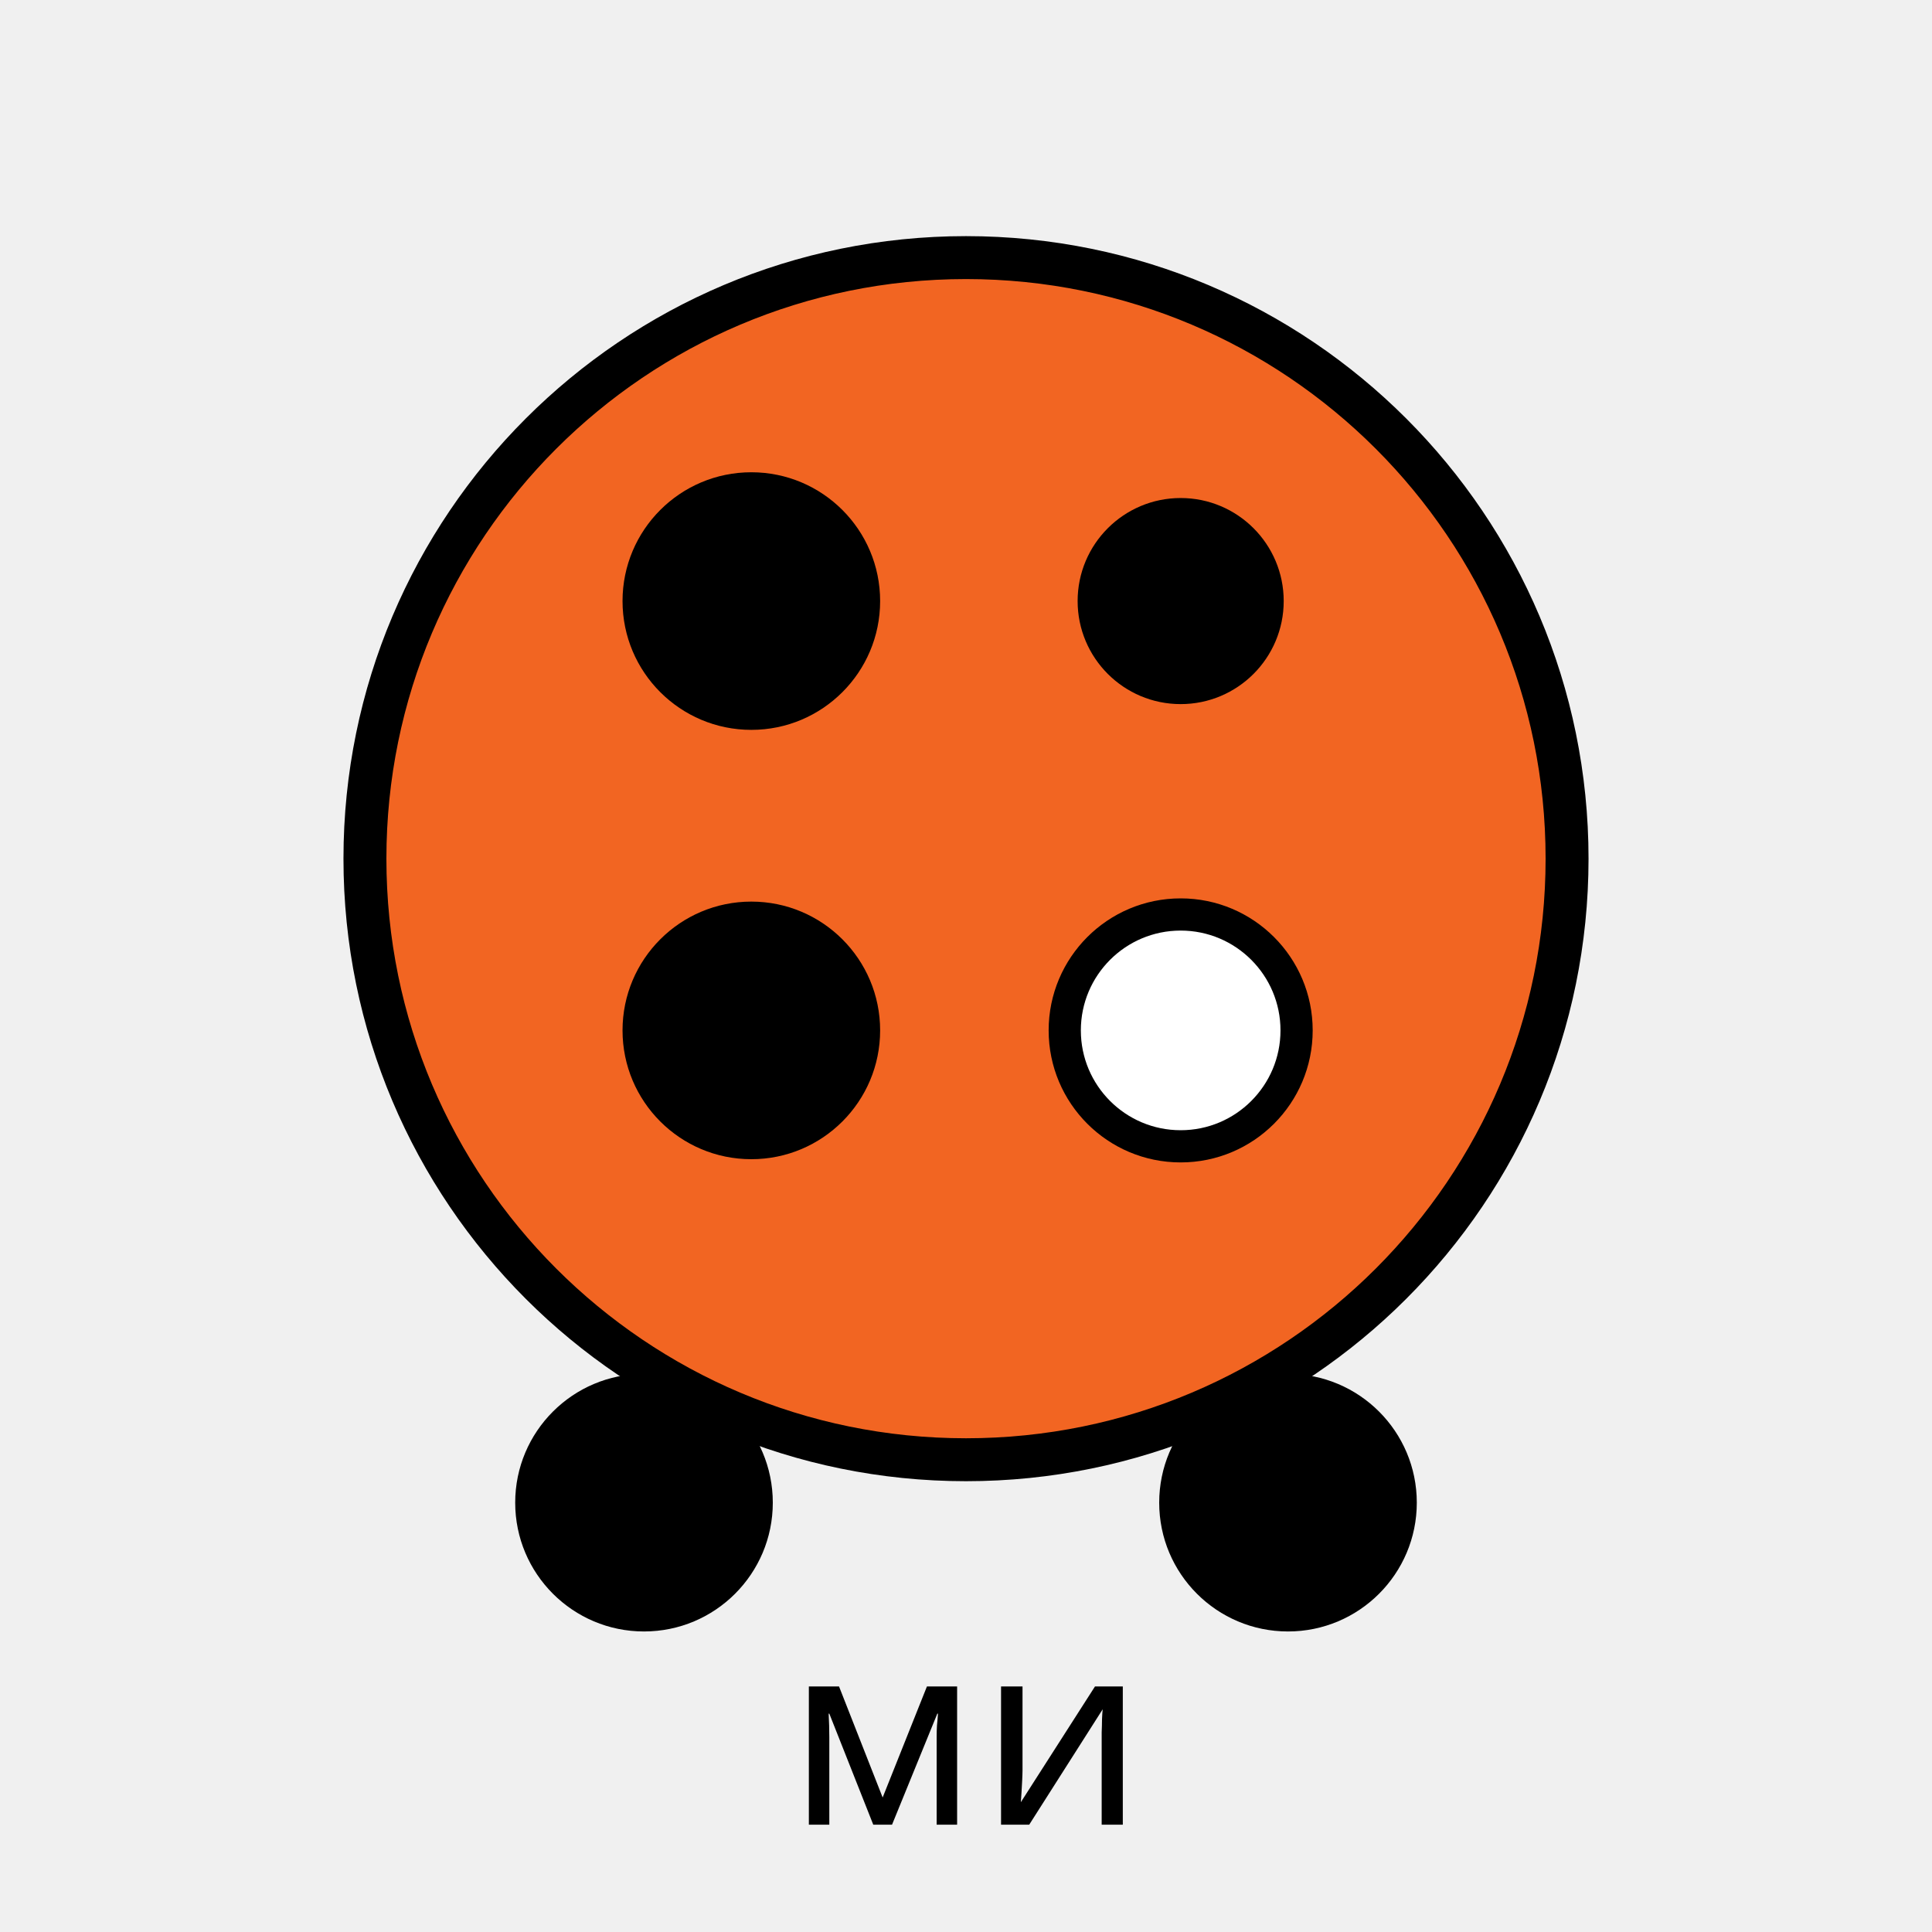
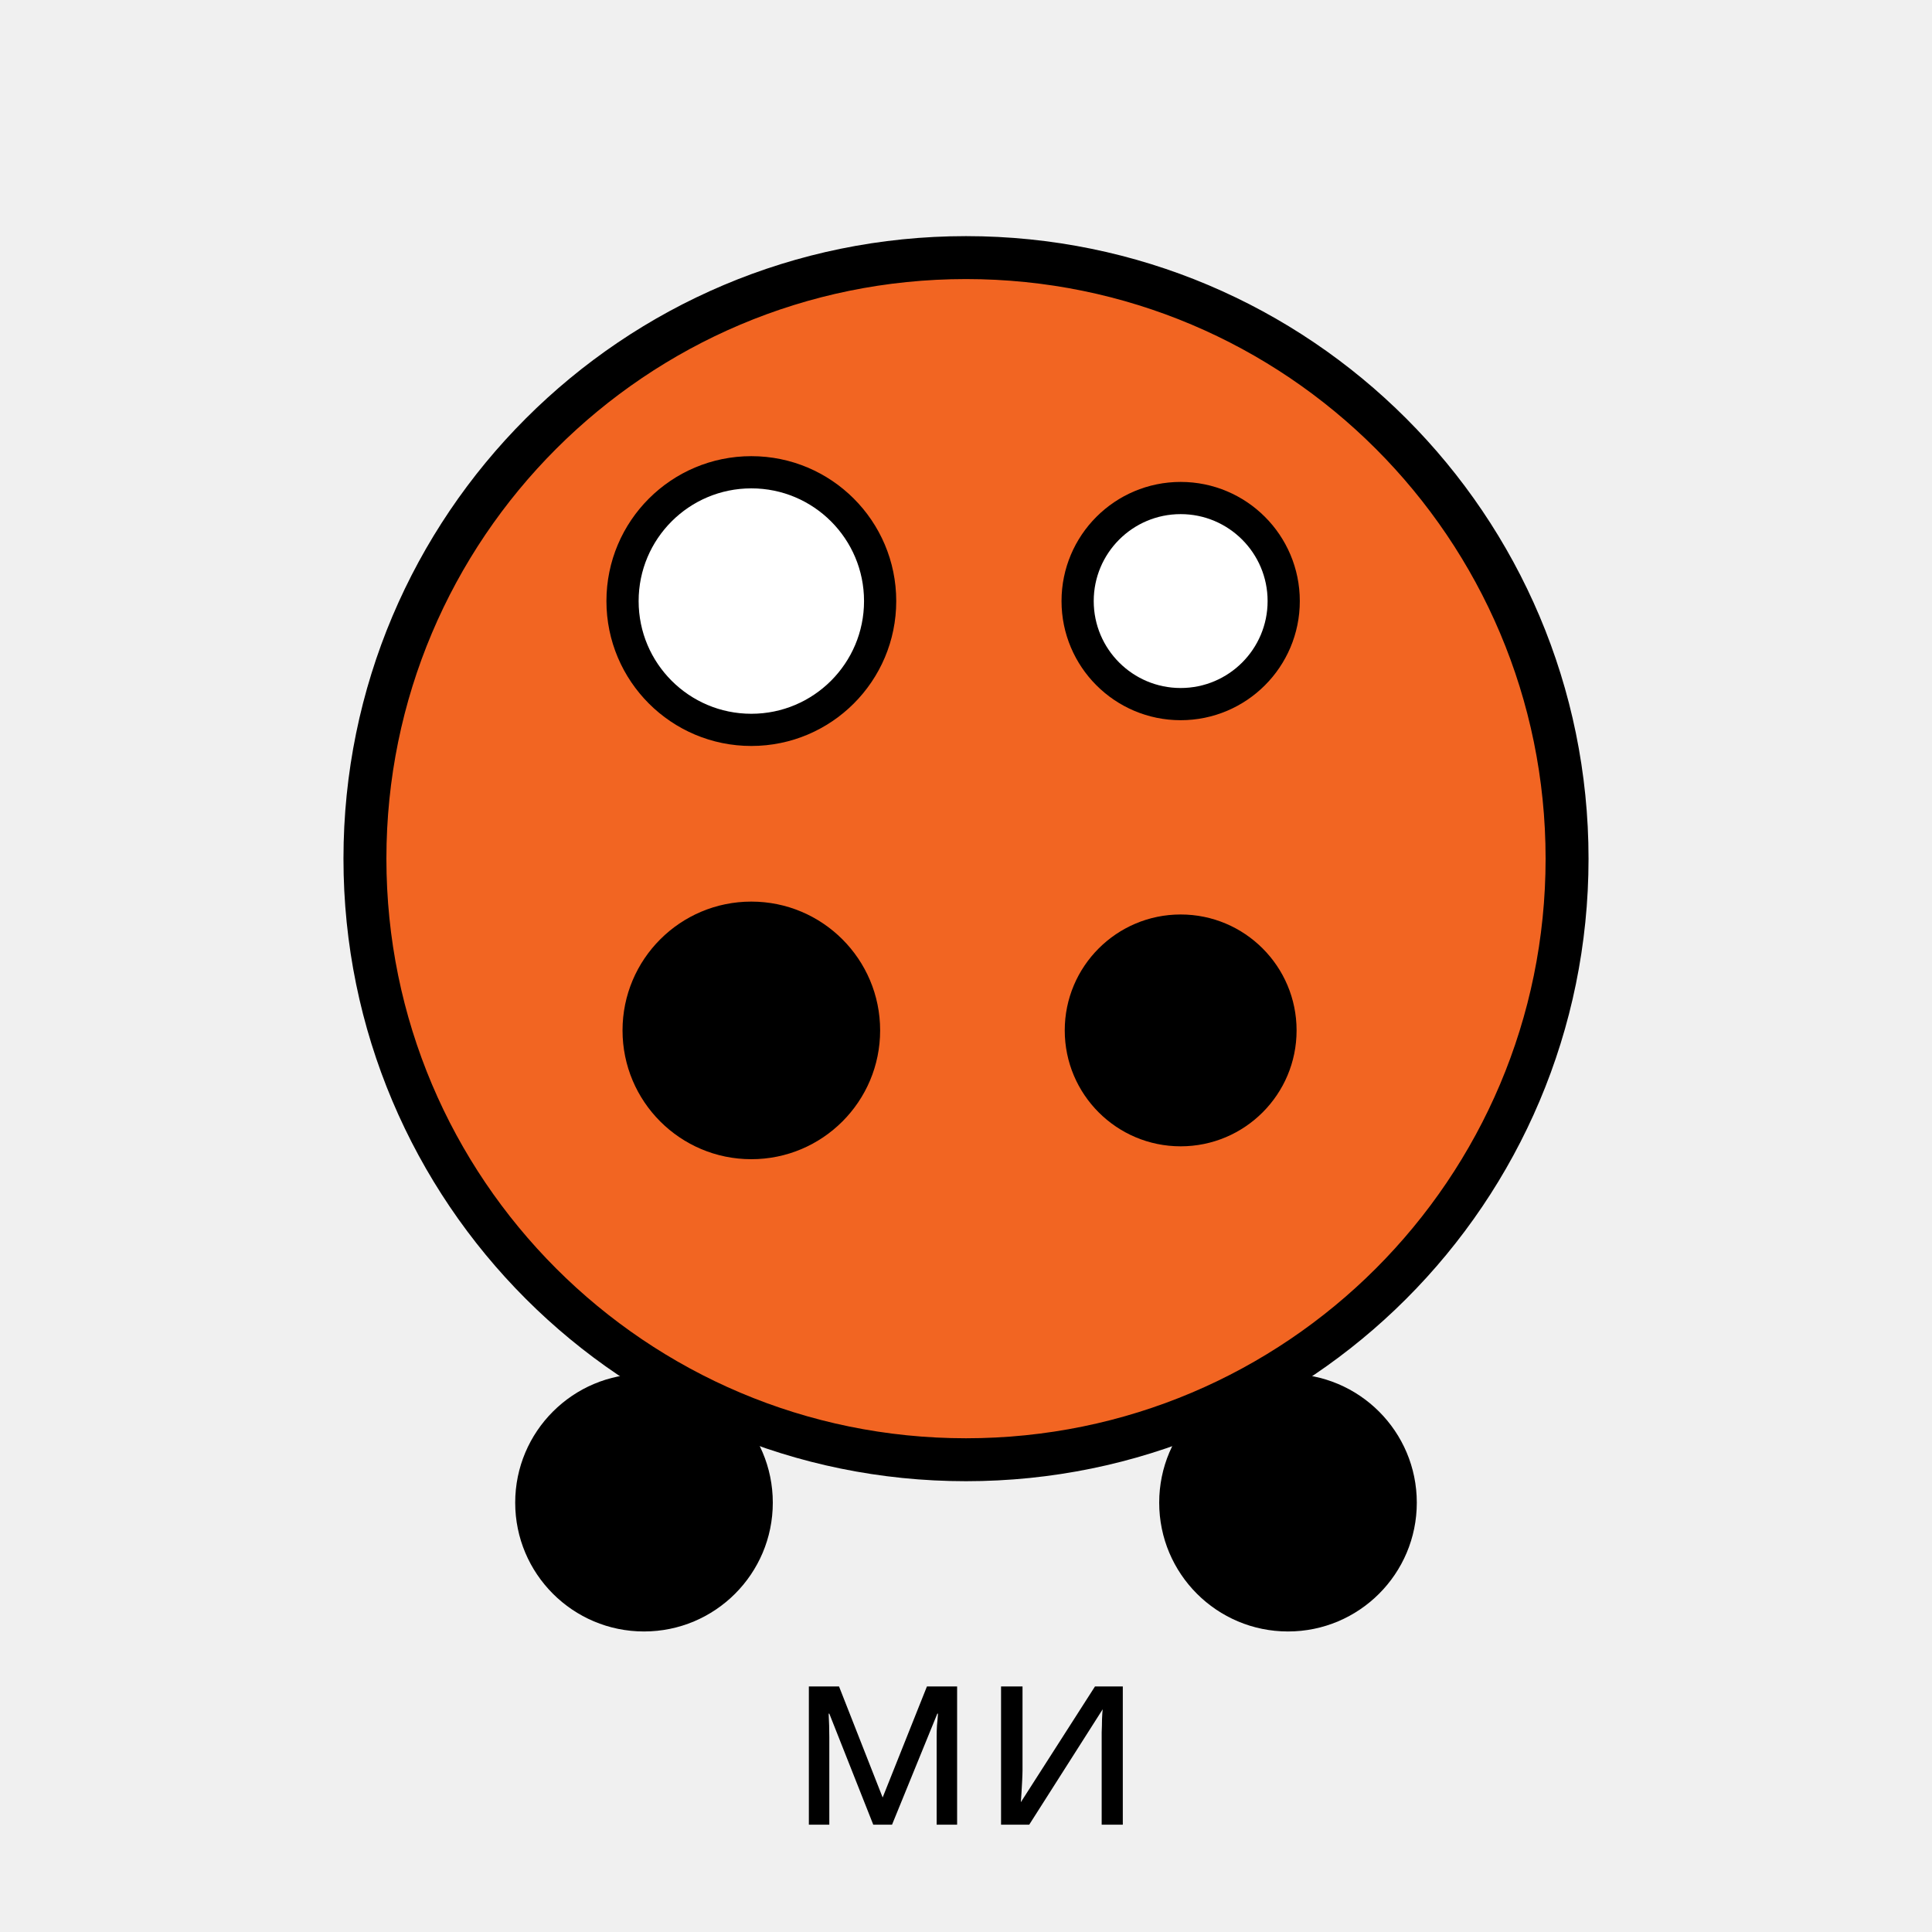
<svg xmlns="http://www.w3.org/2000/svg" width="90" height="90" viewBox="0 0 90 90">
  <circle cx="45" cy="40" r="28" fill="#f26522" stroke="black" stroke-width="2" />
-   <circle cx="35" cy="28" r="6" fill="black" />
-   <circle cx="55" cy="28" r="4.8" fill="black" />
+   <circle cx="35" cy="28" r="6" fill="white" stroke="black" stroke-width="1.5" />
+   <circle cx="55" cy="28" r="4.8" fill="white" stroke="black" stroke-width="1.5" />
  <circle cx="35" cy="48" r="6" fill="black" />
-   <circle cx="55" cy="48" r="5.4" fill="white" stroke="black" stroke-width="1.5" />
+   <circle cx="55" cy="48" r="5.4" fill="black" />
  <circle cx="30" cy="70" r="6" fill="black" />
  <circle cx="60" cy="70" r="6" fill="black" />
  <text x="45" y="85" text-anchor="middle" font-family="sans-serif" font-size="12">ми</text>
</svg>
